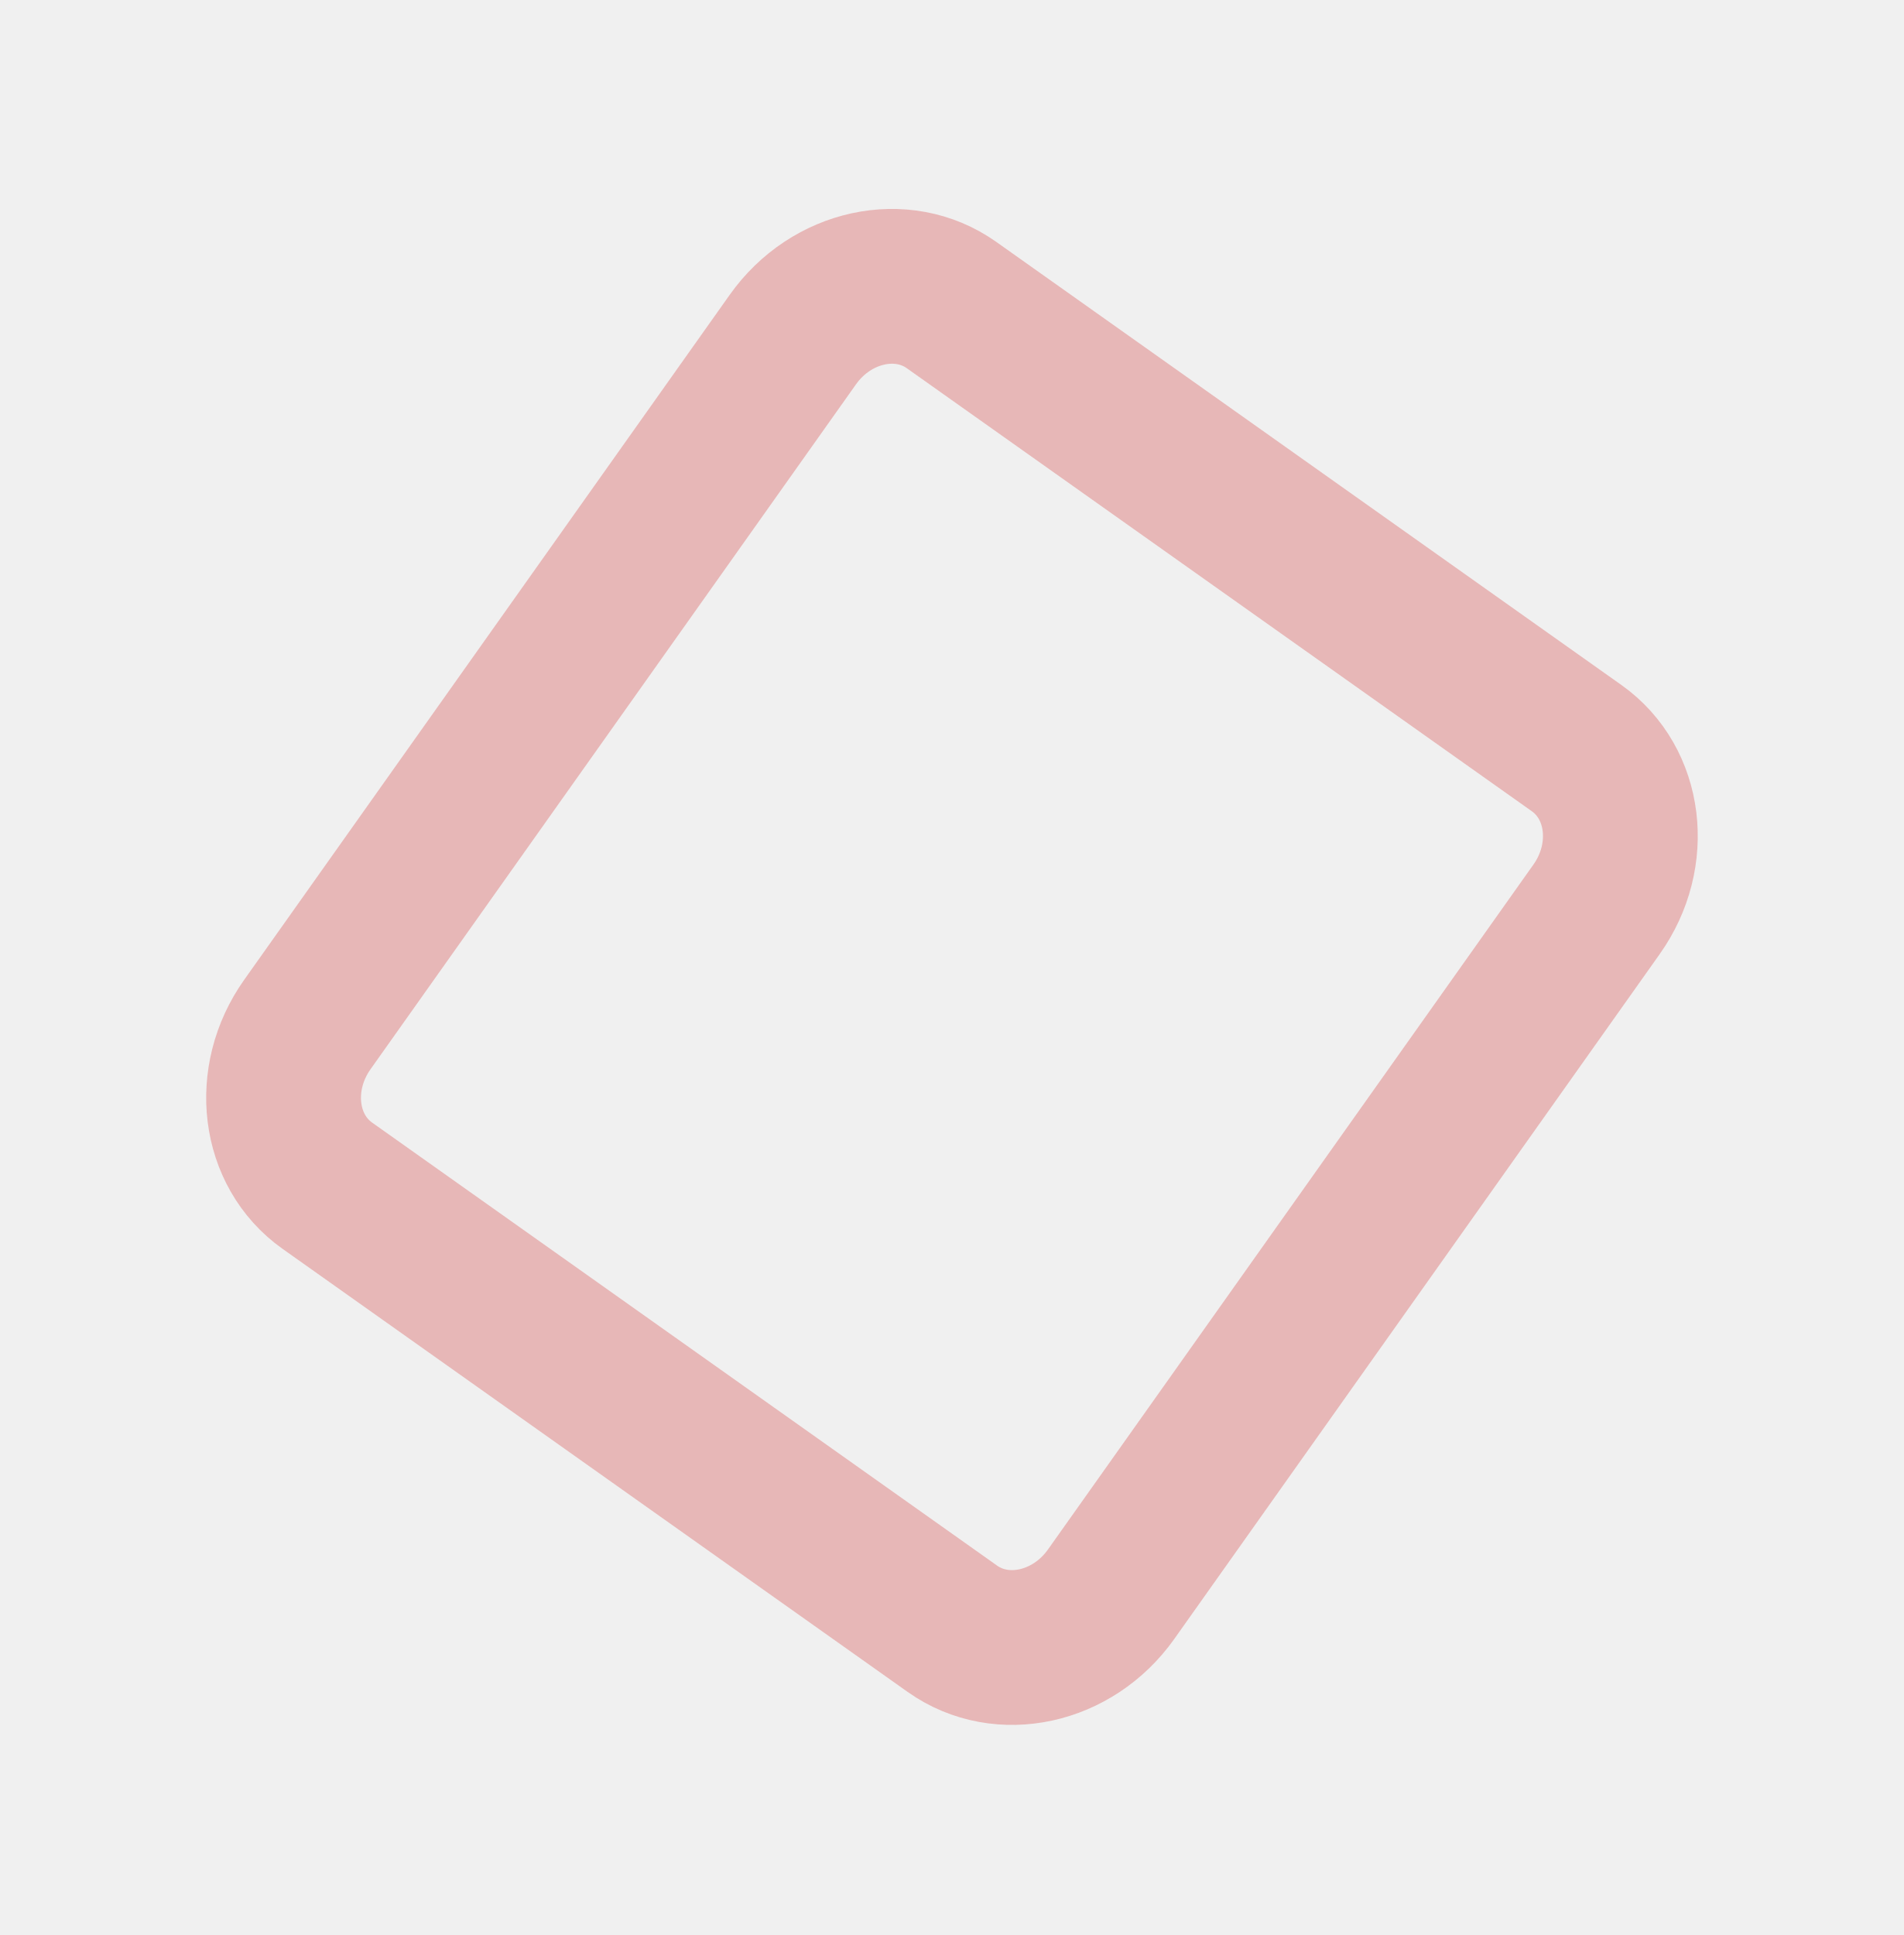
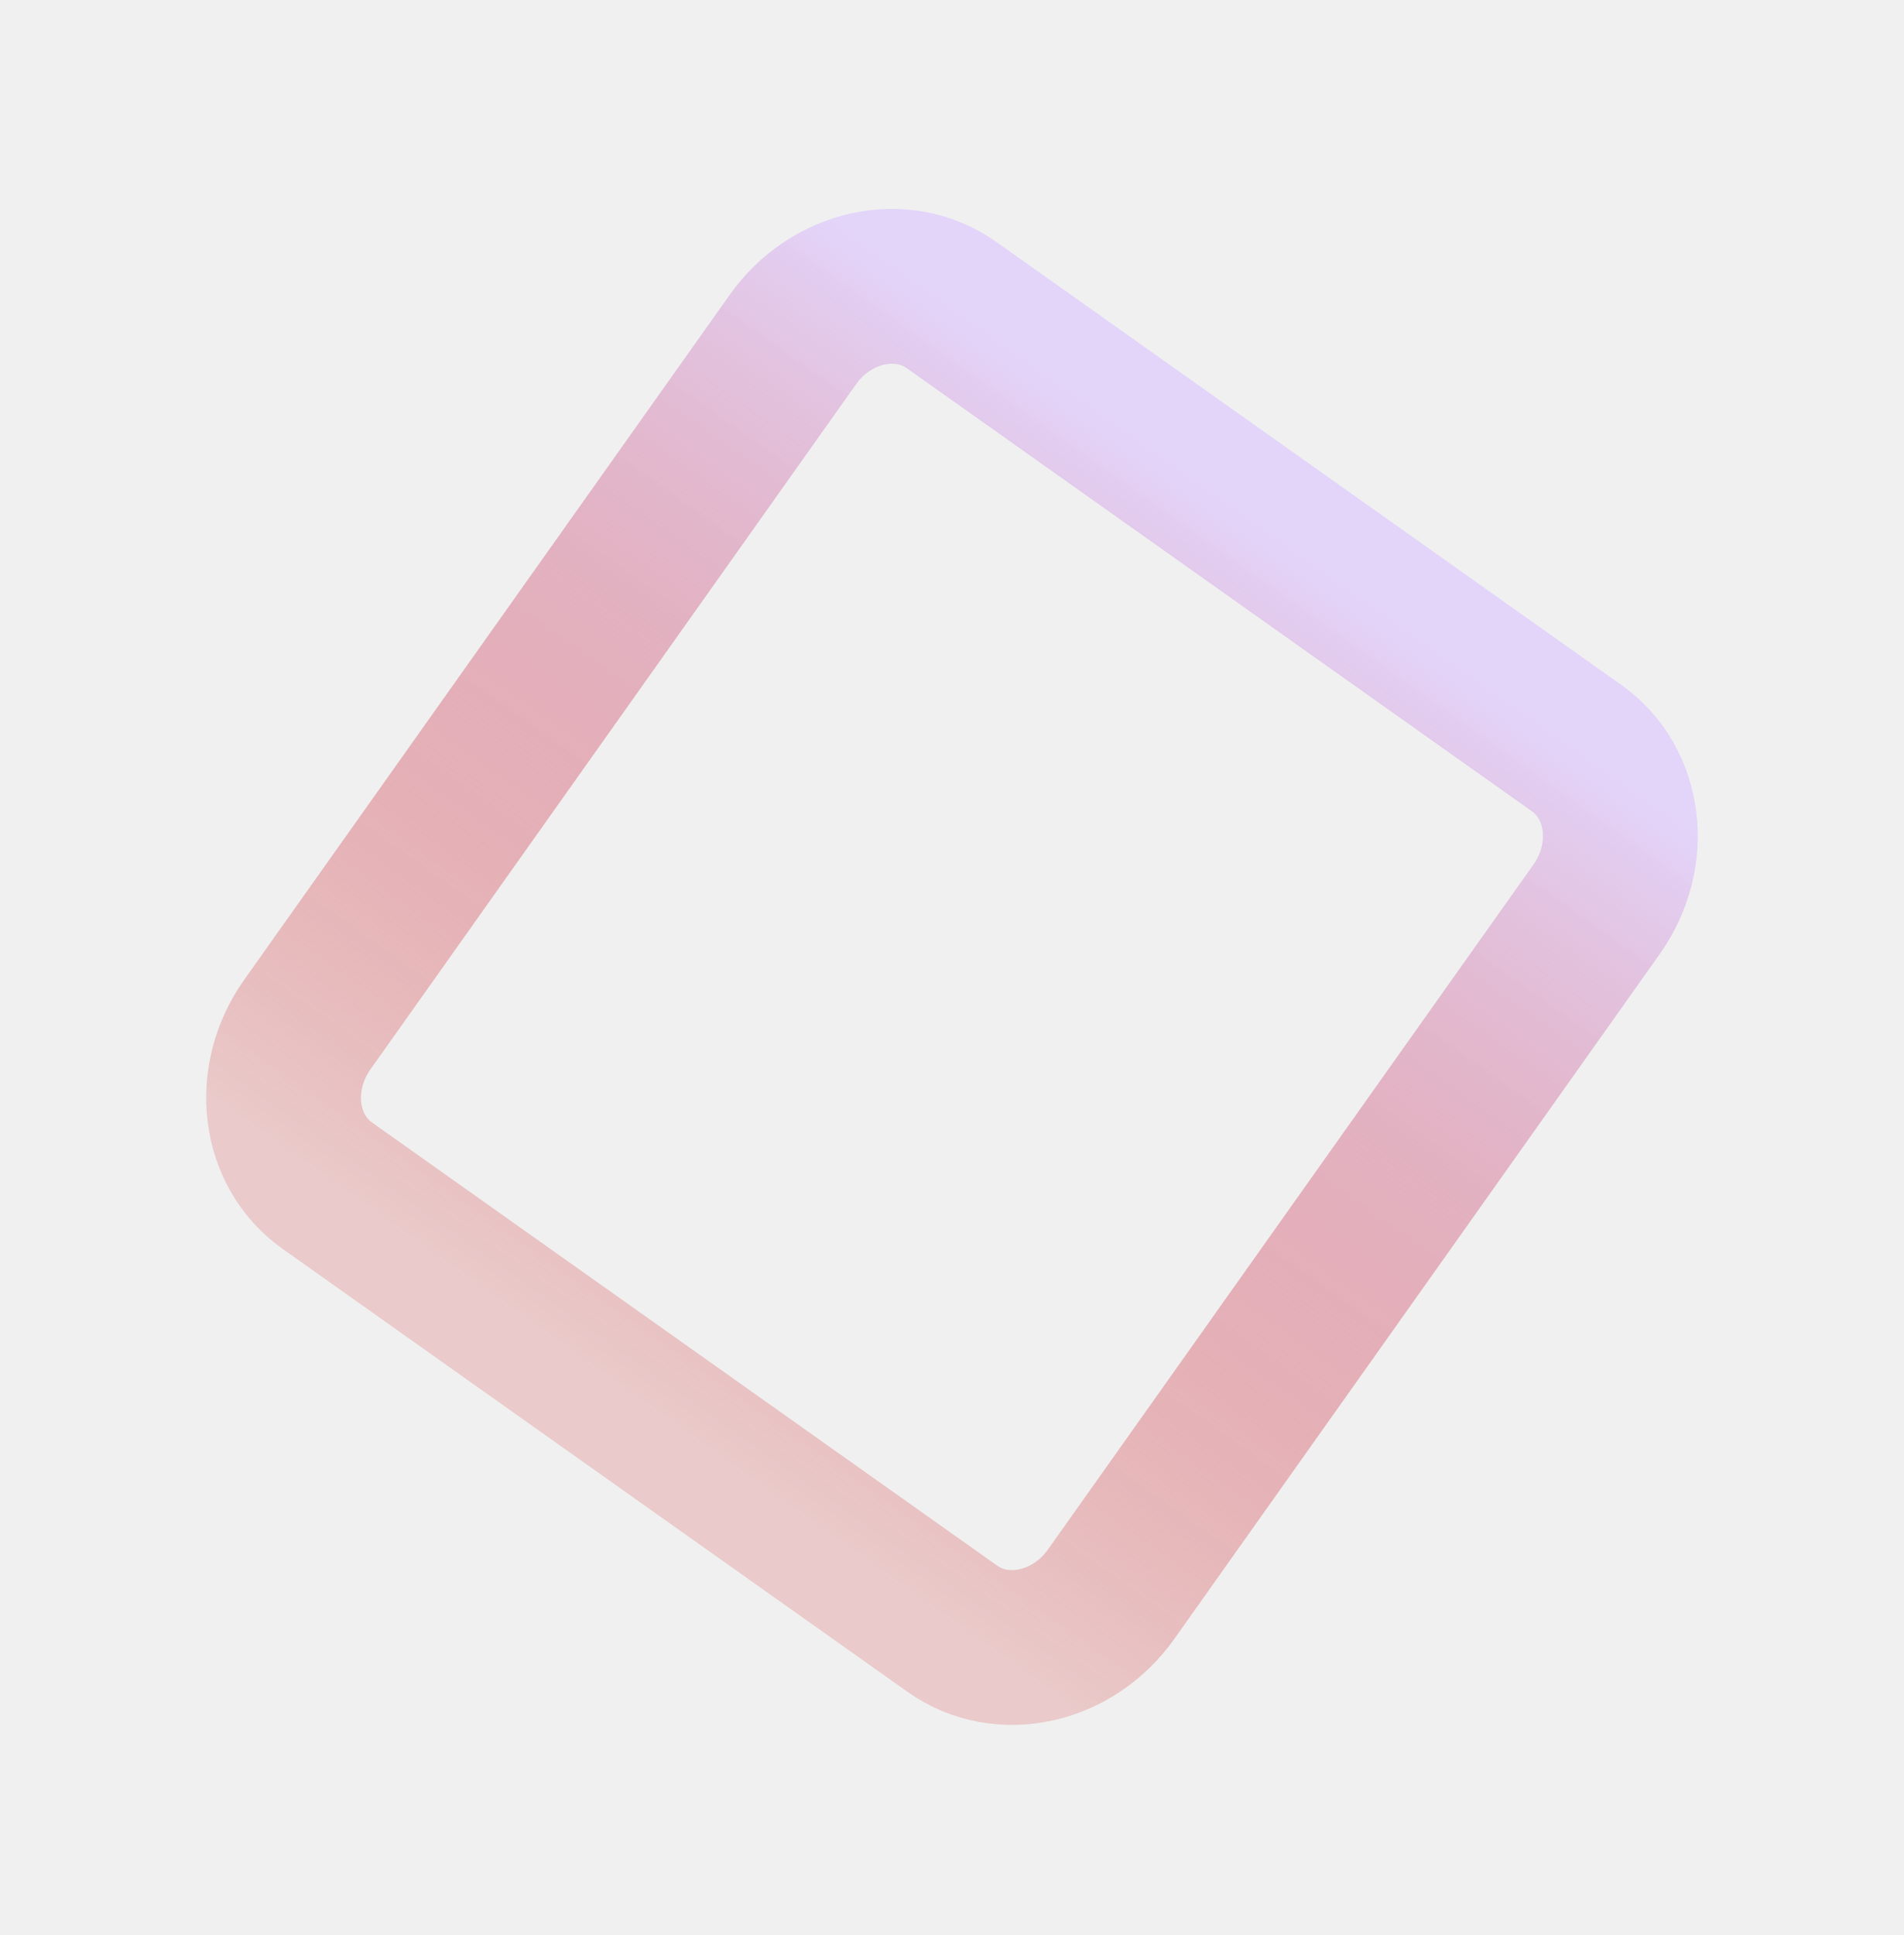
<svg xmlns="http://www.w3.org/2000/svg" width="123" height="125" viewBox="0 0 123 125" fill="none">
  <g clip-path="url(#clip0_161_184)">
-     <path d="M101.853 48.33L61.468 19.705C58.282 17.447 53.693 18.446 51.219 21.937L19.855 66.184C17.381 69.676 17.957 74.337 21.144 76.595L61.528 105.22C64.714 107.479 69.303 106.479 71.778 102.988L103.141 58.741C105.616 55.249 105.039 50.589 101.853 48.33Z" stroke="#D23333" stroke-opacity="0.3" stroke-width="10" />
+     <path d="M101.853 48.33L61.468 19.705C58.282 17.447 53.693 18.446 51.219 21.937L19.855 66.184C17.381 69.676 17.957 74.337 21.144 76.595L61.528 105.22C64.714 107.479 69.303 106.479 71.778 102.988L103.141 58.741C105.616 55.249 105.039 50.589 101.853 48.33Z" stroke="url(#paint0_linear_161_184)" stroke-width="10" />
  </g>
  <defs>
+     <linearGradient id="paint0_linear_161_184" x1="81.661" y1="34.017" x2="41.336" y2="90.907" gradientUnits="userSpaceOnUse">
+       <stop stop-color="#E3D4FA" />
+       <stop offset="1" stop-color="#D23333" stop-opacity="0.2" />
+     </linearGradient>
    <clipPath id="clip0_161_184">
      <rect width="84.858" height="92.976" fill="white" transform="translate(53.7665) rotate(35.3298)" />
    </clipPath>
  </defs>
</svg>
